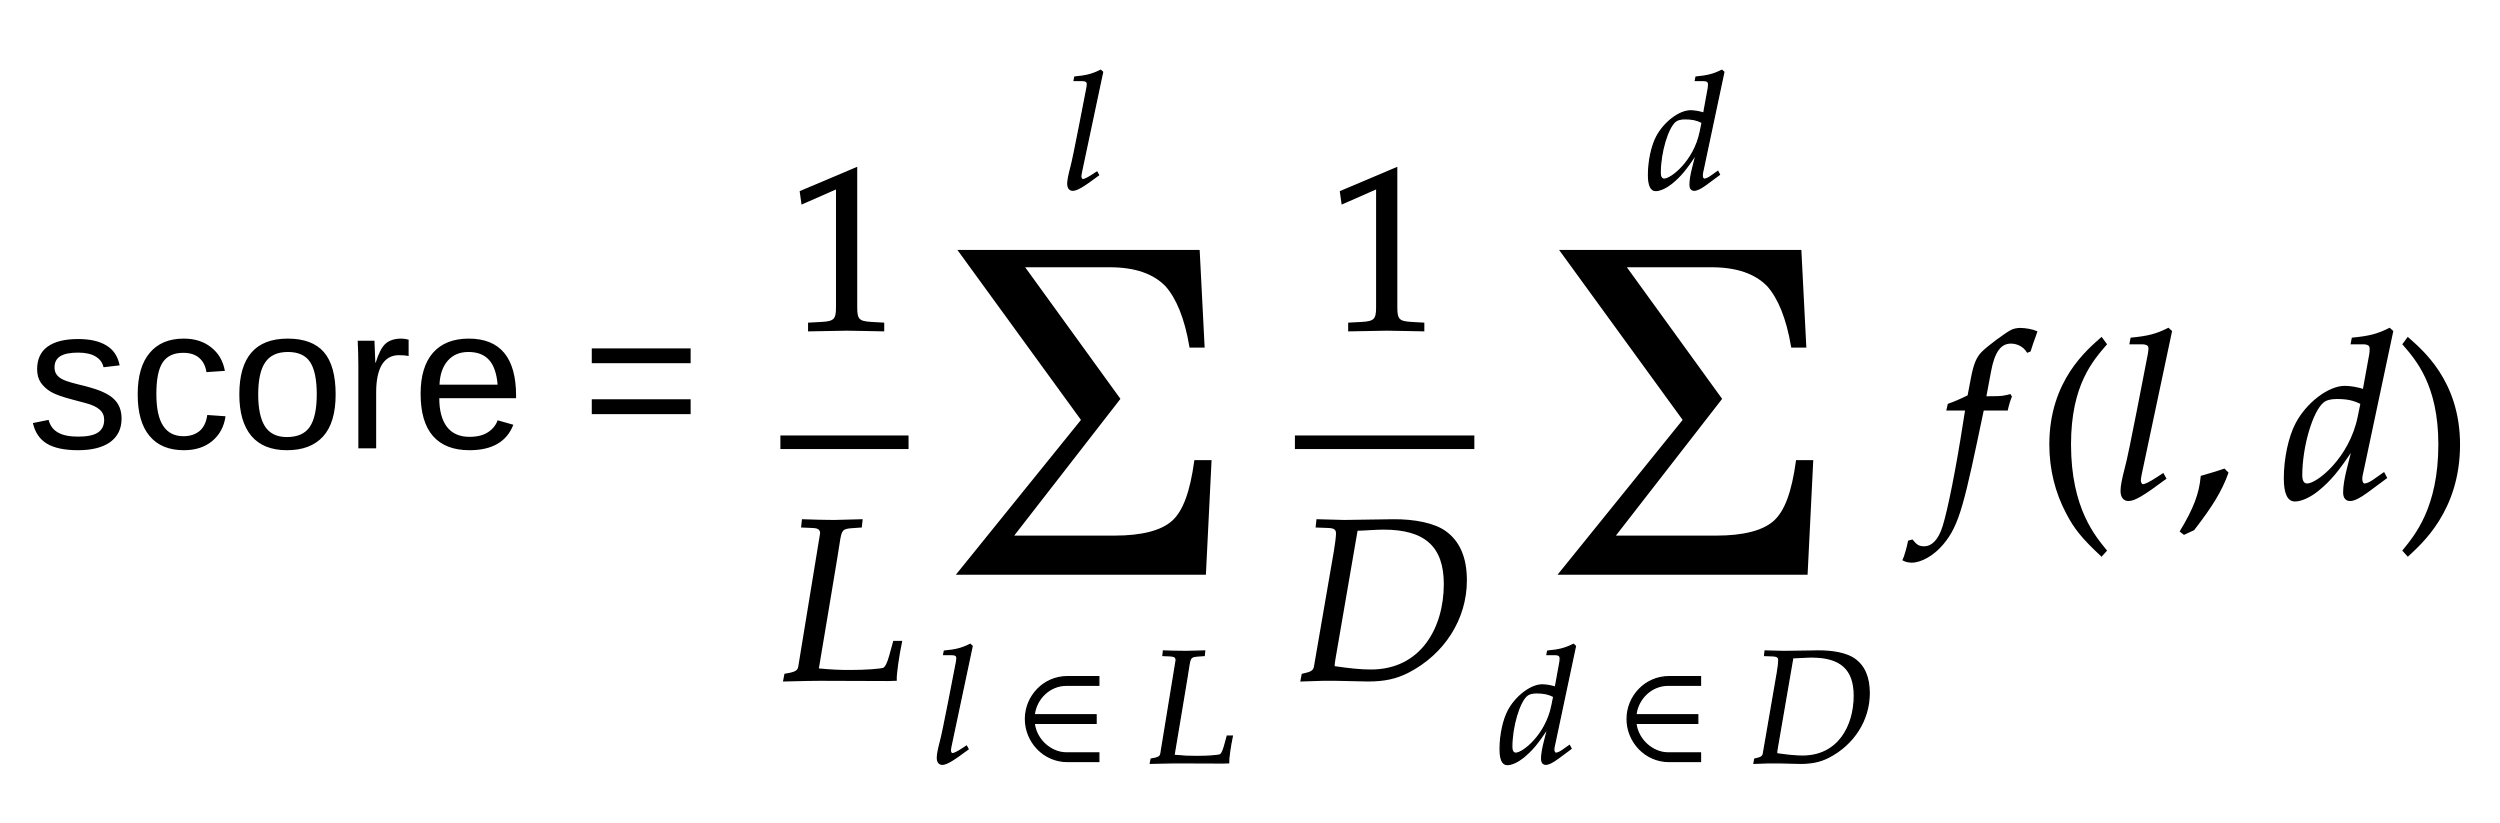
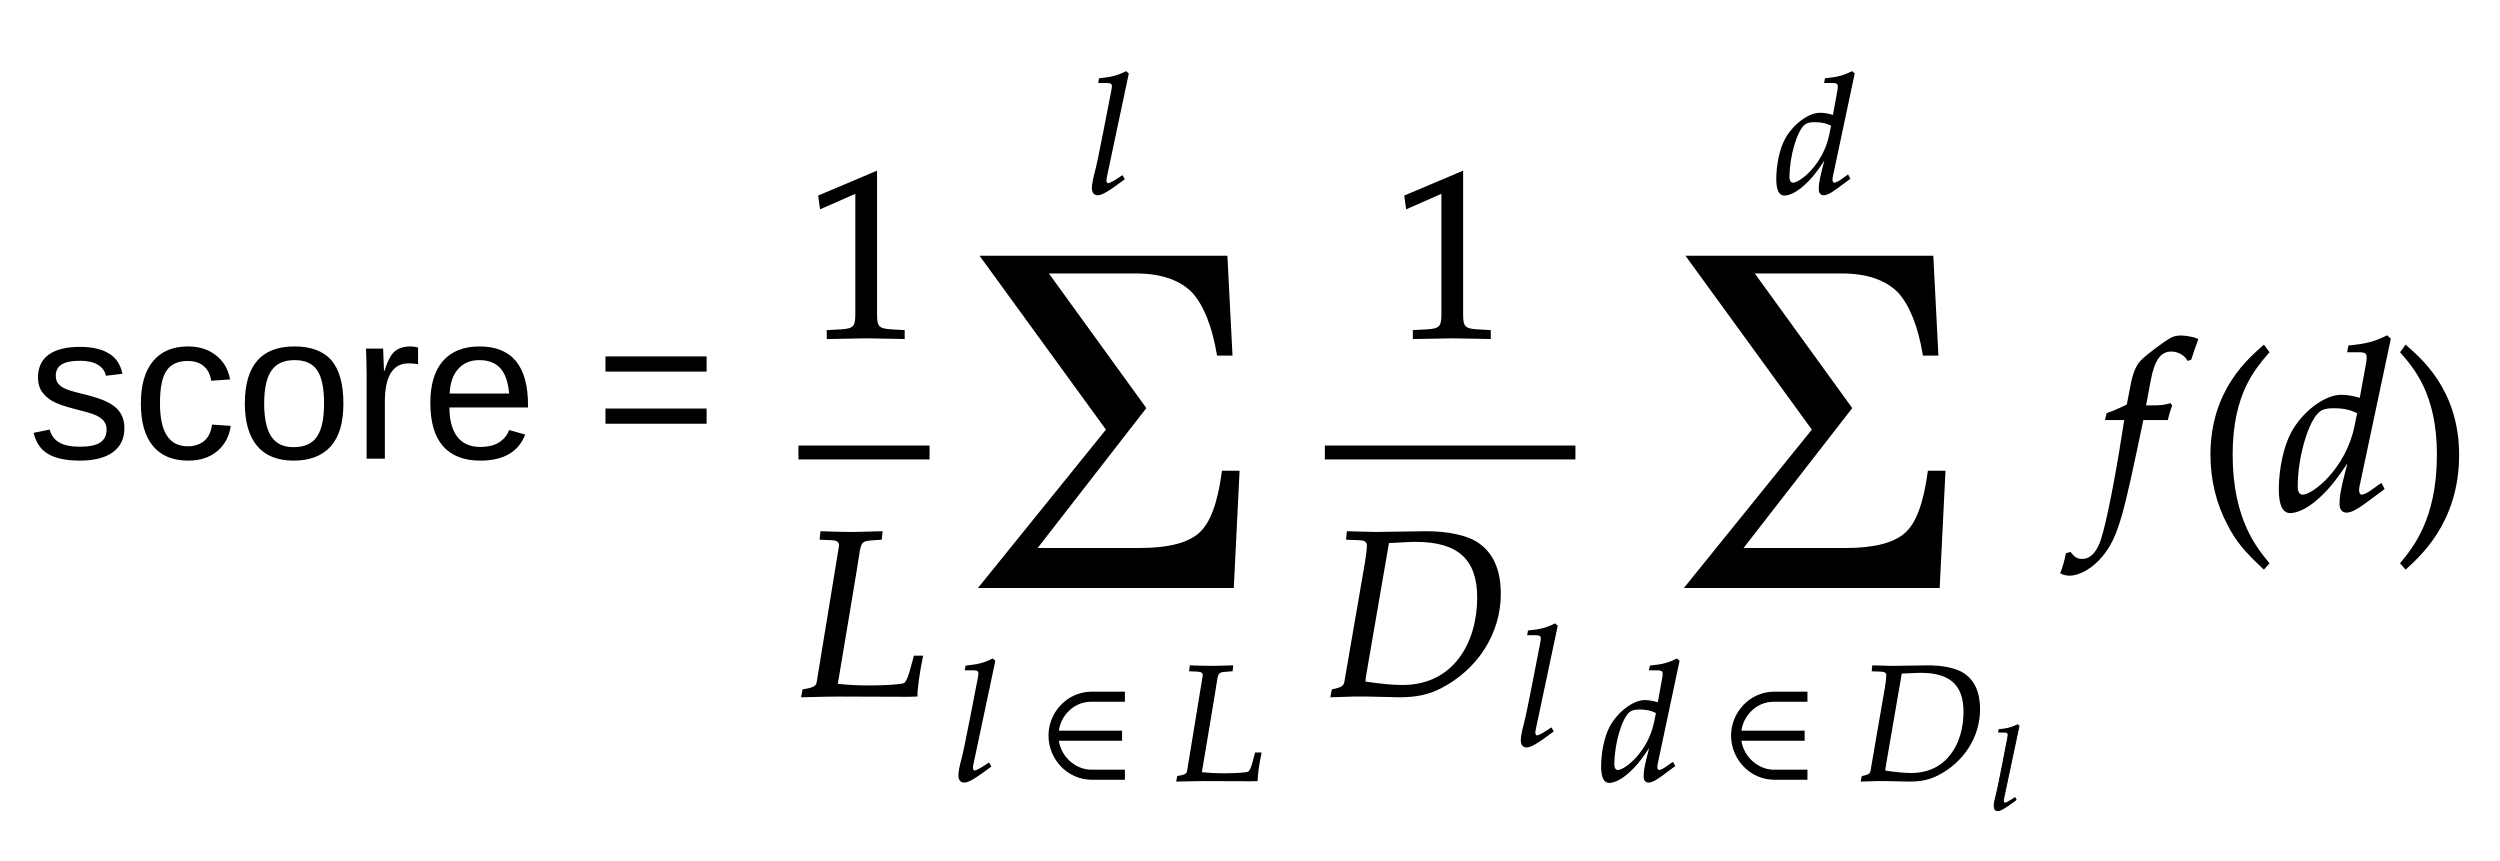
- <svg xmlns="http://www.w3.org/2000/svg" width="184.116" height="60.554" style="width:184.116px;height:60.554px;font-family:Asana-Math, Asana;background:transparent;">
+ <svg xmlns="http://www.w3.org/2000/svg" width="179.955" height="61.938" style="width:179.955px;height:61.938px;font-family:Asana-Math, Asana;background:transparent;">
  <g>
    <g>
      <g>
        <g>
          <g>
            <g>
              <text x="2" y="23.107" style="white-space:pre;stroke:none;fill:rgb(0,0,0);fill-opacity:1;font-size:15px;font-family:Arial, Helvetica, sans-serif;font-weight:400;font-style:normal;dominant-baseline:text-before-edge;text-decoration:none solid rgb(0, 0, 0);">score = </text>
            </g>
          </g>
        </g>
      </g>
      <g>
        <g>
          <g>
            <g>
-               <g transform="matrix(1,0,0,1,57.94647,24.28571)">
+               <g transform="matrix(1,0,0,1,57.94641,24.28571)">
                <path transform="matrix(0.017,0,0,-0.017,0,0)" d="M418 -3L418 27L366 30C311 33 301 44 301 96L301 700L60 598L67 548L217 614L217 96C217 44 206 33 152 30L96 27L96 -3C250 0 250 0 261 0C292 0 402 -3 418 -3Z" stroke="rgb(0,0,0)" stroke-opacity="1" stroke-width="8" fill="rgb(0,0,0)" fill-opacity="1" />
              </g>
            </g>
          </g>
        </g>
        <g>
          <g>
            <g>
-               <g transform="matrix(1,0,0,1,57.47327,50.07141)">
+               <g transform="matrix(1,0,0,1,57.47321,50.07141)">
                <path transform="matrix(0.017,0,0,-0.017,0,0)" d="M349 664L352 692L238 689C222 689 204 689 161 690L97 692L94 664L141 662C165 661 176 653 176 635L81 55C77 37 65 30 21 23L16 -3L57 -2C88 -1 150 0 170 0C170 0 467 -1 467 -1C467 -1 500 0 500 0C499 25 510 103 523 165L492 165L475 103C466 71 457 54 448 49C435 44 371 39 304 39C255 39 228 40 162 46C165 64 256 605 256 613C263 651 270 658 307 661Z" stroke="rgb(0,0,0)" stroke-opacity="1" stroke-width="8" fill="rgb(0,0,0)" fill-opacity="1" />
              </g>
            </g>
          </g>
        </g>
        <line style="fill:none;stroke-width:1px;stroke:rgb(0, 0, 0);" x1="57.473" y1="32.571" x2="66.911" y2="32.571" />
      </g>
      <g>
        <g>
          <g>
            <g>
              <g transform="matrix(1,0,0,1,78.21429,13.9)">
                <path transform="matrix(0.0119,0,0,-0.0119,0,0)" d="M251 722L239 733C187 707 151 698 79 691L75 670L123 670C147 670 157 663 157 648C157 645 157 640 154 622C143 567 70 182 55 132C42 82 36 52 36 31C36 6 47 -9 66 -9C92 -9 128 12 226 85L216 103L190 86C161 67 139 56 129 56C122 56 116 66 116 76C116 82 117 89 120 104Z" stroke="rgb(0,0,0)" stroke-opacity="1" stroke-width="8" fill="rgb(0,0,0)" fill-opacity="1" />
              </g>
            </g>
          </g>
        </g>
        <g>
          <g>
            <g>
-               <g transform="matrix(1,0,0,1,68.60718,56.17676)">
+               <g transform="matrix(1,0,0,1,68.60712,56.17676)">
                <path transform="matrix(0.0119,0,0,-0.0119,0,0)" d="M251 722L239 733C187 707 151 698 79 691L75 670L123 670C147 670 157 663 157 648C157 645 157 640 154 622C143 567 70 182 55 132C42 82 36 52 36 31C36 6 47 -9 66 -9C92 -9 128 12 226 85L216 103L190 86C161 67 139 56 129 56C122 56 116 66 116 76C116 82 117 89 120 104ZM1035 8L1035 61L835 61C741 61 648 139 635 244L1018 244L1018 297L635 297C647 397 730 480 835 480L1035 480L1035 533L840 533C693 533 581 411 581 271C581 131 693 8 840 8ZM1687 664L1690 692L1576 689C1560 689 1542 689 1499 690L1435 692L1432 664L1479 662C1503 661 1514 653 1514 635L1419 55C1415 37 1403 30 1359 23L1354 -3L1395 -2C1426 -1 1488 0 1508 0C1508 0 1805 -1 1805 -1C1805 -1 1838 0 1838 0C1837 25 1848 103 1861 165L1830 165L1813 103C1804 71 1795 54 1786 49C1773 44 1709 39 1642 39C1593 39 1566 40 1500 46C1503 64 1594 605 1594 613C1601 651 1608 658 1645 661Z" stroke="rgb(0,0,0)" stroke-opacity="1" stroke-width="8" fill="rgb(0,0,0)" fill-opacity="1" />
              </g>
            </g>
          </g>
        </g>
        <g>
          <g transform="matrix(1,0,0,1,69.02679,34.31964)">
            <path transform="matrix(0.0255,0,0,-0.0255,0,0)" d="M788 13L772 -310L62 -310L420 133L66 620L754 620L768 346L732 346C718 428 694 486 662 522C626 559 572 578 498 578L246 578L524 194L214 -205L512 -205C592 -205 648 -190 680 -162C714 -132 734 -74 746 13Z" stroke="rgb(0,0,0)" stroke-opacity="1" stroke-width="8" fill="rgb(0,0,0)" fill-opacity="1" />
          </g>
        </g>
      </g>
      <g>
        <g>
          <g>
            <g>
-               <g transform="matrix(1,0,0,1,97.72327,24.28571)">
+               <g transform="matrix(1,0,0,1,100.1339,24.28571)">
                <path transform="matrix(0.017,0,0,-0.017,0,0)" d="M418 -3L418 27L366 30C311 33 301 44 301 96L301 700L60 598L67 548L217 614L217 96C217 44 206 33 152 30L96 27L96 -3C250 0 250 0 261 0C292 0 402 -3 418 -3Z" stroke="rgb(0,0,0)" stroke-opacity="1" stroke-width="8" fill="rgb(0,0,0)" fill-opacity="1" />
              </g>
            </g>
          </g>
        </g>
        <g>
          <g>
            <g>
              <g transform="matrix(1,0,0,1,95.36609,50.07141)">
                <path transform="matrix(0.017,0,0,-0.017,0,0)" d="M316 -3C388 -3 437 8 489 34C645 114 741 265 741 431C741 529 711 599 650 642C604 675 519 693 424 692L220 689L210 689C201 689 198 689 97 692L94 664L147 662C171 661 182 653 182 635C182 621 178 589 173 559L86 55C81 31 56 29 33 23L28 -3L121 0L176 0C211 0 282 -3 316 -3ZM384 655C566 655 649 579 649 415C649 225 549 41 329 41C285 41 236 46 168 56C168 68 169 75 172 93L268 650C291 650 349 655 384 655Z" stroke="rgb(0,0,0)" stroke-opacity="1" stroke-width="8" fill="rgb(0,0,0)" fill-opacity="1" />
              </g>
            </g>
+             <g>
+               <g>
+                 <g>
+                   <g>
+                     <g transform="matrix(1,0,0,1,109.0893,53.65)">
+                       <path transform="matrix(0.0119,0,0,-0.0119,0,0)" d="M251 722L239 733C187 707 151 698 79 691L75 670L123 670C147 670 157 663 157 648C157 645 157 640 154 622C143 567 70 182 55 132C42 82 36 52 36 31C36 6 47 -9 66 -9C92 -9 128 12 226 85L216 103L190 86C161 67 139 56 129 56C122 56 116 66 116 76C116 82 117 89 120 104Z" stroke="rgb(0,0,0)" stroke-opacity="1" stroke-width="8" fill="rgb(0,0,0)" fill-opacity="1" />
+                     </g>
+                   </g>
+                 </g>
+               </g>
+             </g>
          </g>
        </g>
-         <line style="fill:none;stroke-width:1px;stroke:rgb(0, 0, 0);" x1="95.366" y1="32.571" x2="108.58" y2="32.571" />
+         <line style="fill:none;stroke-width:1px;stroke:rgb(0, 0, 0);" x1="95.366" y1="32.571" x2="113.402" y2="32.571" />
      </g>
      <g>
        <g>
          <g>
            <g>
-               <g transform="matrix(1,0,0,1,121.2054,13.9)">
+               <g transform="matrix(1,0,0,1,127.7054,13.9)">
                <path transform="matrix(0.0119,0,0,-0.0119,0,0)" d="M483 722L471 733C419 707 383 698 311 691L307 670L355 670C379 670 389 663 389 646C389 638 388 629 387 622L359 468C329 477 302 482 277 482C208 482 114 410 68 323C37 265 17 170 17 86C17 21 32 -11 61 -11C88 -11 125 6 159 33C213 77 246 116 313 217L290 126C279 82 274 50 274 24C274 3 283 -9 300 -9C317 -9 341 3 375 28L456 88L446 107L402 76C388 66 372 59 363 59C355 59 349 68 349 82C349 90 350 99 357 128ZM114 59C98 59 89 73 89 98C89 224 135 380 184 418C197 428 216 433 243 433C287 433 316 427 349 410L337 351C300 171 159 59 114 59Z" stroke="rgb(0,0,0)" stroke-opacity="1" stroke-width="8" fill="rgb(0,0,0)" fill-opacity="1" />
              </g>
            </g>
          </g>
        </g>
        <g>
          <g>
            <g>
-               <g transform="matrix(1,0,0,1,110.2768,56.17676)">
+               <g transform="matrix(1,0,0,1,115.0982,56.17676)">
                <path transform="matrix(0.0119,0,0,-0.0119,0,0)" d="M483 722L471 733C419 707 383 698 311 691L307 670L355 670C379 670 389 663 389 646C389 638 388 629 387 622L359 468C329 477 302 482 277 482C208 482 114 410 68 323C37 265 17 170 17 86C17 21 32 -11 61 -11C88 -11 125 6 159 33C213 77 246 116 313 217L290 126C279 82 274 50 274 24C274 3 283 -9 300 -9C317 -9 341 3 375 28L456 88L446 107L402 76C388 66 372 59 363 59C355 59 349 68 349 82C349 90 350 99 357 128ZM114 59C98 59 89 73 89 98C89 224 135 380 184 418C197 428 216 433 243 433C287 433 316 427 349 410L337 351C300 171 159 59 114 59ZM1257 8L1257 61L1057 61C963 61 870 139 857 244L1240 244L1240 297L857 297C869 397 952 480 1057 480L1257 480L1257 533L1062 533C915 533 803 411 803 271C803 131 915 8 1062 8ZM1876 -3C1948 -3 1997 8 2049 34C2205 114 2301 265 2301 431C2301 529 2271 599 2210 642C2164 675 2079 693 1984 692L1780 689L1770 689C1761 689 1758 689 1657 692L1654 664L1707 662C1731 661 1742 653 1742 635C1742 621 1738 589 1733 559L1646 55C1641 31 1616 29 1593 23L1588 -3L1681 0L1736 0C1771 0 1842 -3 1876 -3ZM1944 655C2126 655 2209 579 2209 415C2209 225 2109 41 1889 41C1845 41 1796 46 1728 56C1728 68 1729 75 1732 93L1828 650C1851 650 1909 655 1944 655Z" stroke="rgb(0,0,0)" stroke-opacity="1" stroke-width="8" fill="rgb(0,0,0)" fill-opacity="1" />
+               </g>
+             </g>
+             <g>
+               <g>
+                 <g>
+                   <g>
+                     <g transform="matrix(1,0,0,1,143.2411,58.27641)">
+                       <path transform="matrix(0.00833,0,0,-0.00833,0,0)" d="M251 722L239 733C187 707 151 698 79 691L75 670L123 670C147 670 157 663 157 648C157 645 157 640 154 622C143 567 70 182 55 132C42 82 36 52 36 31C36 6 47 -9 66 -9C92 -9 128 12 226 85L216 103L190 86C161 67 139 56 129 56C122 56 116 66 116 76C116 82 117 89 120 104Z" stroke="rgb(0,0,0)" stroke-opacity="1" stroke-width="8" fill="rgb(0,0,0)" fill-opacity="1" />
+                     </g>
+                   </g>
+                 </g>
              </g>
            </g>
          </g>
        </g>
        <g>
-           <g transform="matrix(1,0,0,1,113.3393,34.31964)">
+           <g transform="matrix(1,0,0,1,119.8393,34.31964)">
            <path transform="matrix(0.0255,0,0,-0.0255,0,0)" d="M788 13L772 -310L62 -310L420 133L66 620L754 620L768 346L732 346C718 428 694 486 662 522C626 559 572 578 498 578L246 578L524 194L214 -205L512 -205C592 -205 648 -190 680 -162C714 -132 734 -74 746 13Z" stroke="rgb(0,0,0)" stroke-opacity="1" stroke-width="8" fill="rgb(0,0,0)" fill-opacity="1" />
          </g>
        </g>
      </g>
      <g>
-         <g transform="matrix(1,0,0,1,140.6161,36.67856)">
+         <g transform="matrix(1,0,0,1,148.8036,36.67856)">
          <path transform="matrix(0.017,0,0,-0.017,0,0)" d="M345 437L329 437L350 549C366 635 394 673 440 673C470 673 497 658 512 634L522 638C527 654 537 685 545 705L550 720C534 727 503 733 480 733C469 733 453 730 445 726C421 715 339 654 316 630C294 608 282 578 271 521L256 442C215 422 195 414 170 405L165 383L246 383L237 327C207 132 170 -54 148 -123C130 -182 100 -213 64 -213C41 -213 30 -206 12 -184L-2 -188C-6 -211 -20 -259 -25 -268C-16 -273 -1 -276 10 -276C51 -276 105 -245 144 -198C215 -114 235 -18 319 383L423 383C427 402 434 425 440 439L436 446C407 439 408 437 345 437Z" stroke="rgb(0,0,0)" stroke-opacity="1" stroke-width="8" fill="rgb(0,0,0)" fill-opacity="1" />
        </g>
      </g>
      <g>
-         <g transform="matrix(1,0,0,1,149.9733,37.25)">
+         <g transform="matrix(1,0,0,1,158.1607,37.25)">
          <path transform="matrix(0.017,0,0,-0.017,0,0)" d="M146 266C146 526 243 632 301 700L282 726C225 675 60 542 60 266C60 159 85 58 133 -32C168 -99 200 -138 282 -215L301 -194C255 -137 146 -15 146 266Z" stroke="rgb(0,0,0)" stroke-opacity="1" stroke-width="8" fill="rgb(0,0,0)" fill-opacity="1" />
        </g>
      </g>
      <g>
-         <g transform="matrix(1,0,0,1,155.6251,36.67856)">
-           <path transform="matrix(0.017,0,0,-0.017,0,0)" d="M251 722L239 733C187 707 151 698 79 691L75 670L123 670C147 670 157 663 157 648C157 645 157 640 154 622C143 567 70 182 55 132C42 82 36 52 36 31C36 6 47 -9 66 -9C92 -9 128 12 226 85L216 103L190 86C161 67 139 56 129 56C122 56 116 66 116 76C116 82 117 89 120 104Z" stroke="rgb(0,0,0)" stroke-opacity="1" stroke-width="8" fill="rgb(0,0,0)" fill-opacity="1" />
-         </g>
-       </g>
-       <g>
-         <g transform="matrix(1,0,0,1,160.3393,36.67856)">
-           <path transform="matrix(0.017,0,0,-0.017,0,0)" d="M204 123C177 114 159 108 106 93C99 17 74 -48 16 -144L30 -155L71 -136C152 -31 190 32 218 109Z" stroke="rgb(0,0,0)" stroke-opacity="1" stroke-width="8" fill="rgb(0,0,0)" fill-opacity="1" />
-         </g>
-       </g>
-       <g>
-         <g transform="matrix(1,0,0,1,167.9733,36.67856)">
+         <g transform="matrix(1,0,0,1,163.8125,36.67856)">
          <path transform="matrix(0.017,0,0,-0.017,0,0)" d="M483 722L471 733C419 707 383 698 311 691L307 670L355 670C379 670 389 663 389 646C389 638 388 629 387 622L359 468C329 477 302 482 277 482C208 482 114 410 68 323C37 265 17 170 17 86C17 21 32 -11 61 -11C88 -11 125 6 159 33C213 77 246 116 313 217L290 126C279 82 274 50 274 24C274 3 283 -9 300 -9C317 -9 341 3 375 28L456 88L446 107L402 76C388 66 372 59 363 59C355 59 349 68 349 82C349 90 350 99 357 128ZM114 59C98 59 89 73 89 98C89 224 135 380 184 418C197 428 216 433 243 433C287 433 316 427 349 410L337 351C300 171 159 59 114 59Z" stroke="rgb(0,0,0)" stroke-opacity="1" stroke-width="8" fill="rgb(0,0,0)" fill-opacity="1" />
        </g>
      </g>
      <g>
-         <g transform="matrix(1,0,0,1,176.4643,37.25)">
+         <g transform="matrix(1,0,0,1,172.3036,37.25)">
          <path transform="matrix(0.017,0,0,-0.017,0,0)" d="M51 726L32 700C87 636 187 526 187 266C187 -10 83 -131 32 -194L51 -215C104 -165 273 -23 273 265C273 542 108 675 51 726Z" stroke="rgb(0,0,0)" stroke-opacity="1" stroke-width="8" fill="rgb(0,0,0)" fill-opacity="1" />
        </g>
      </g>
    </g>
  </g>
</svg>
